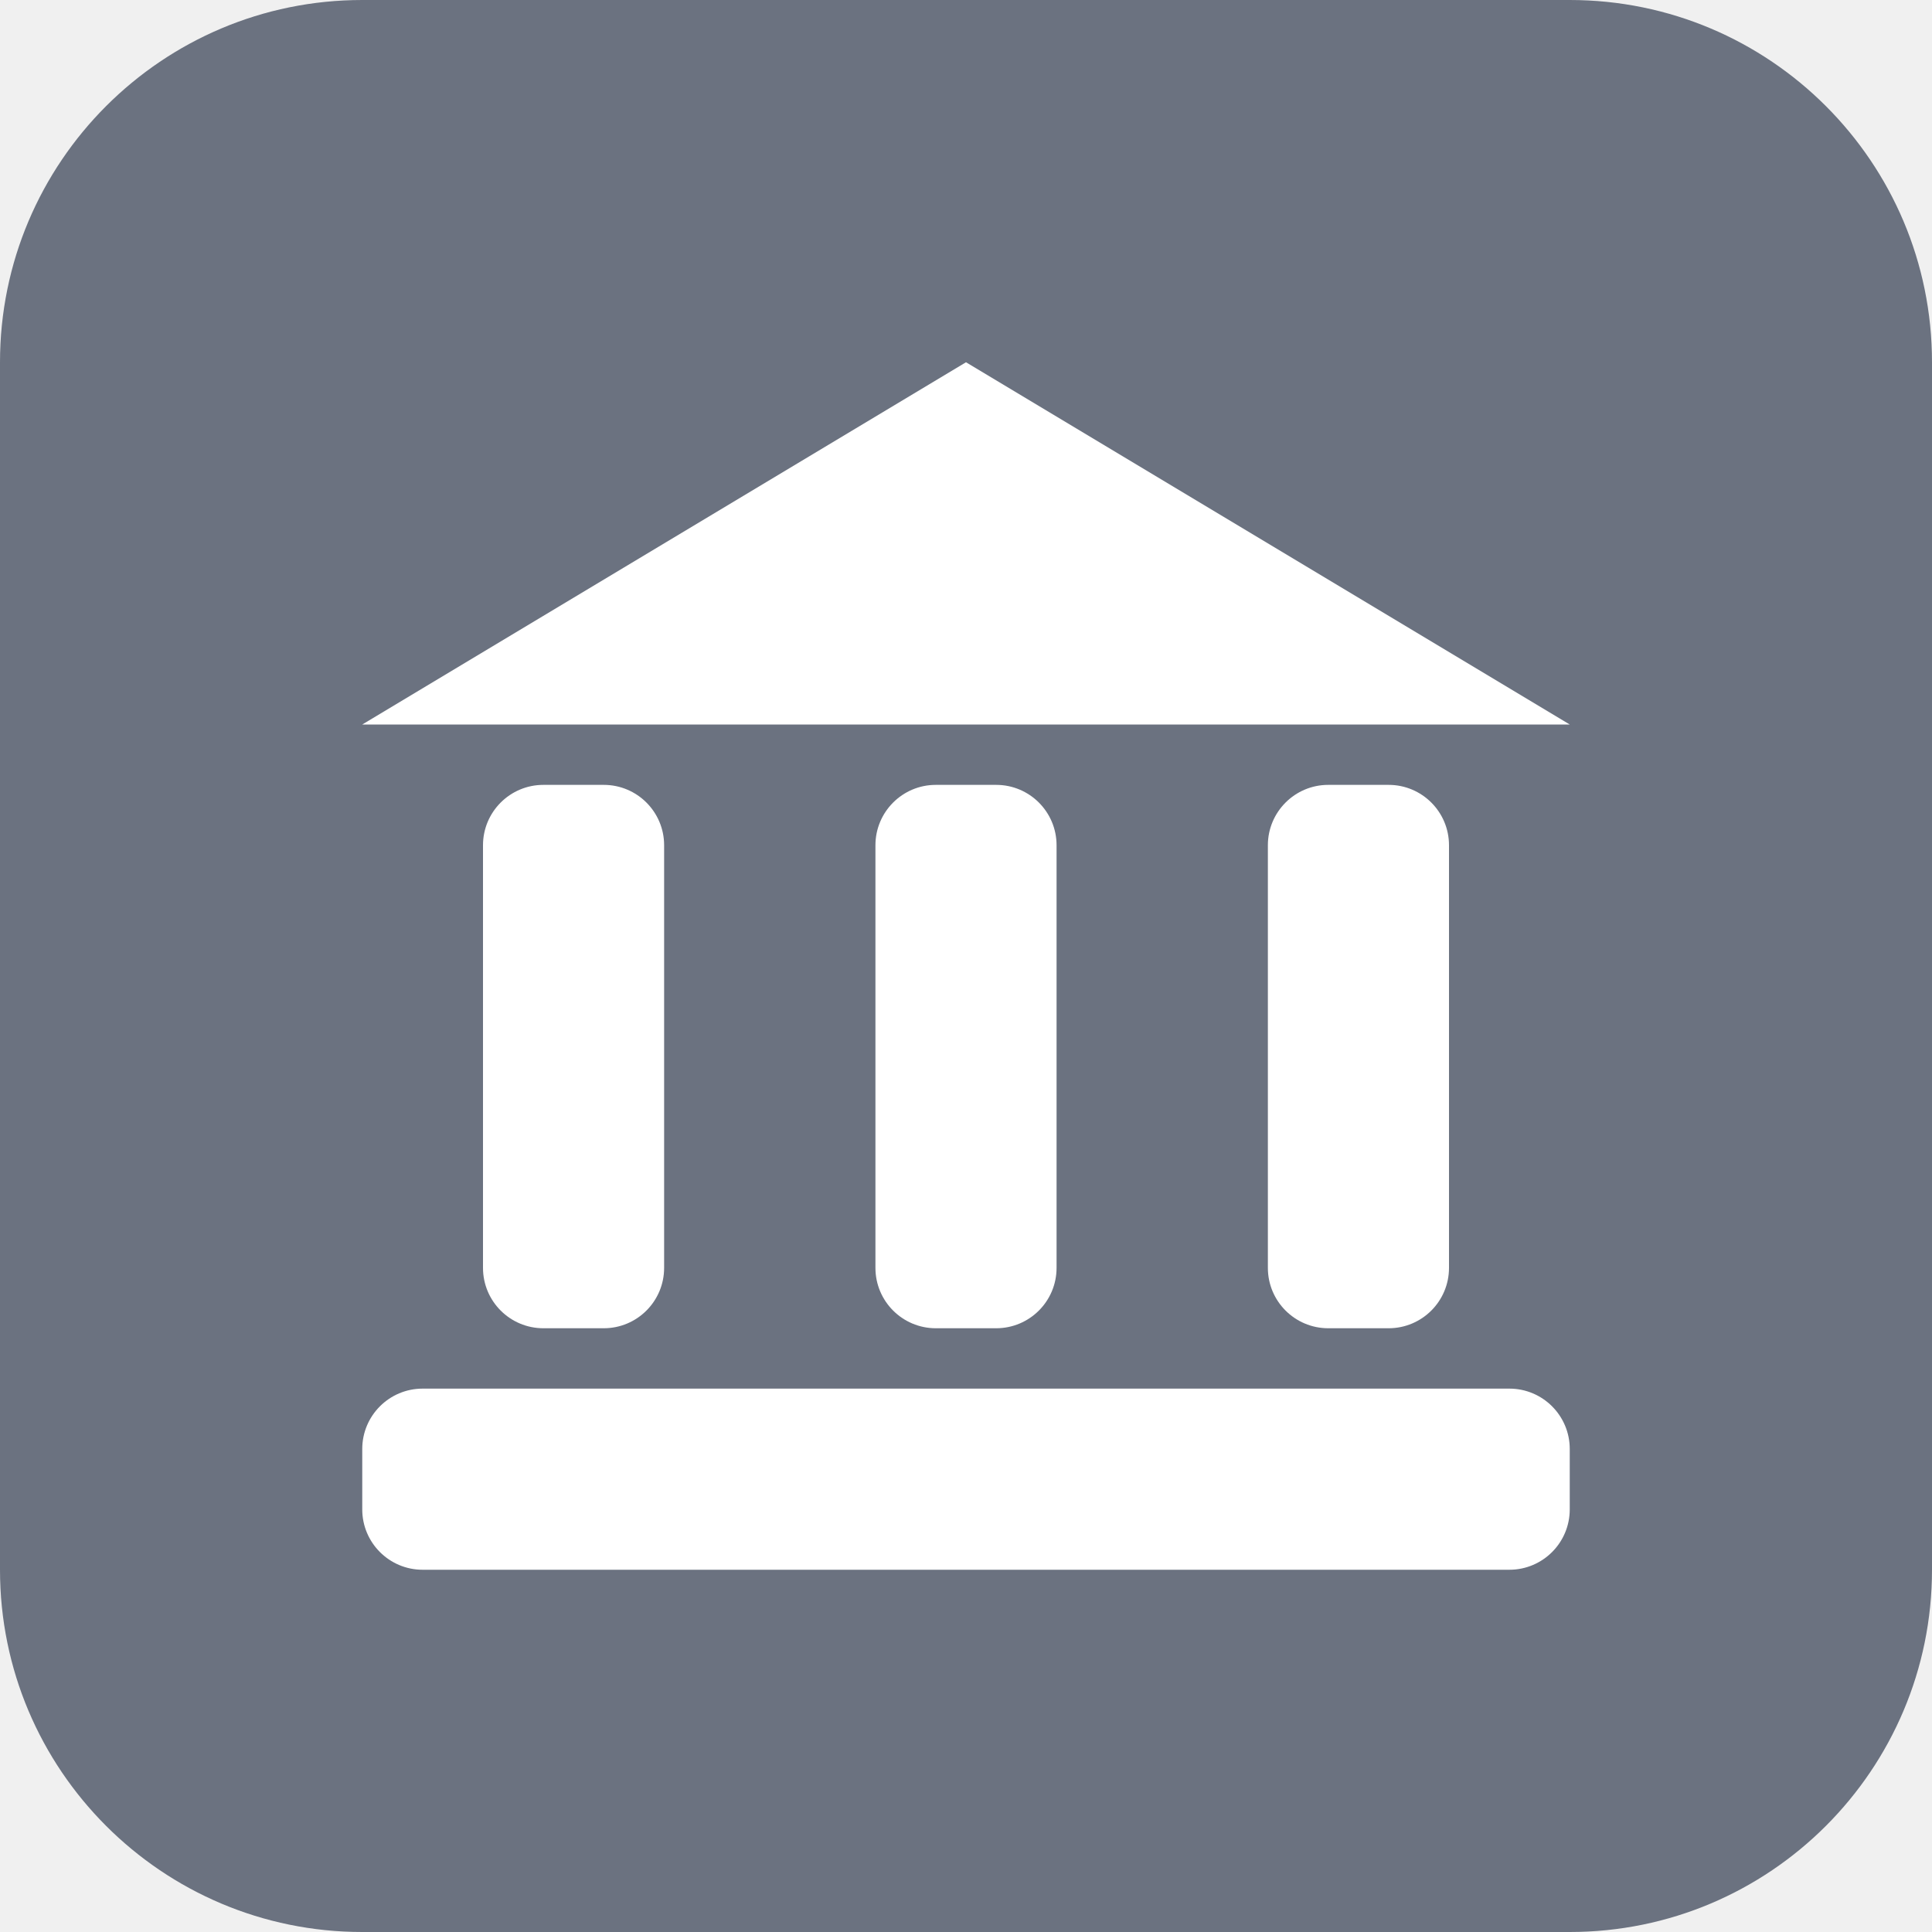
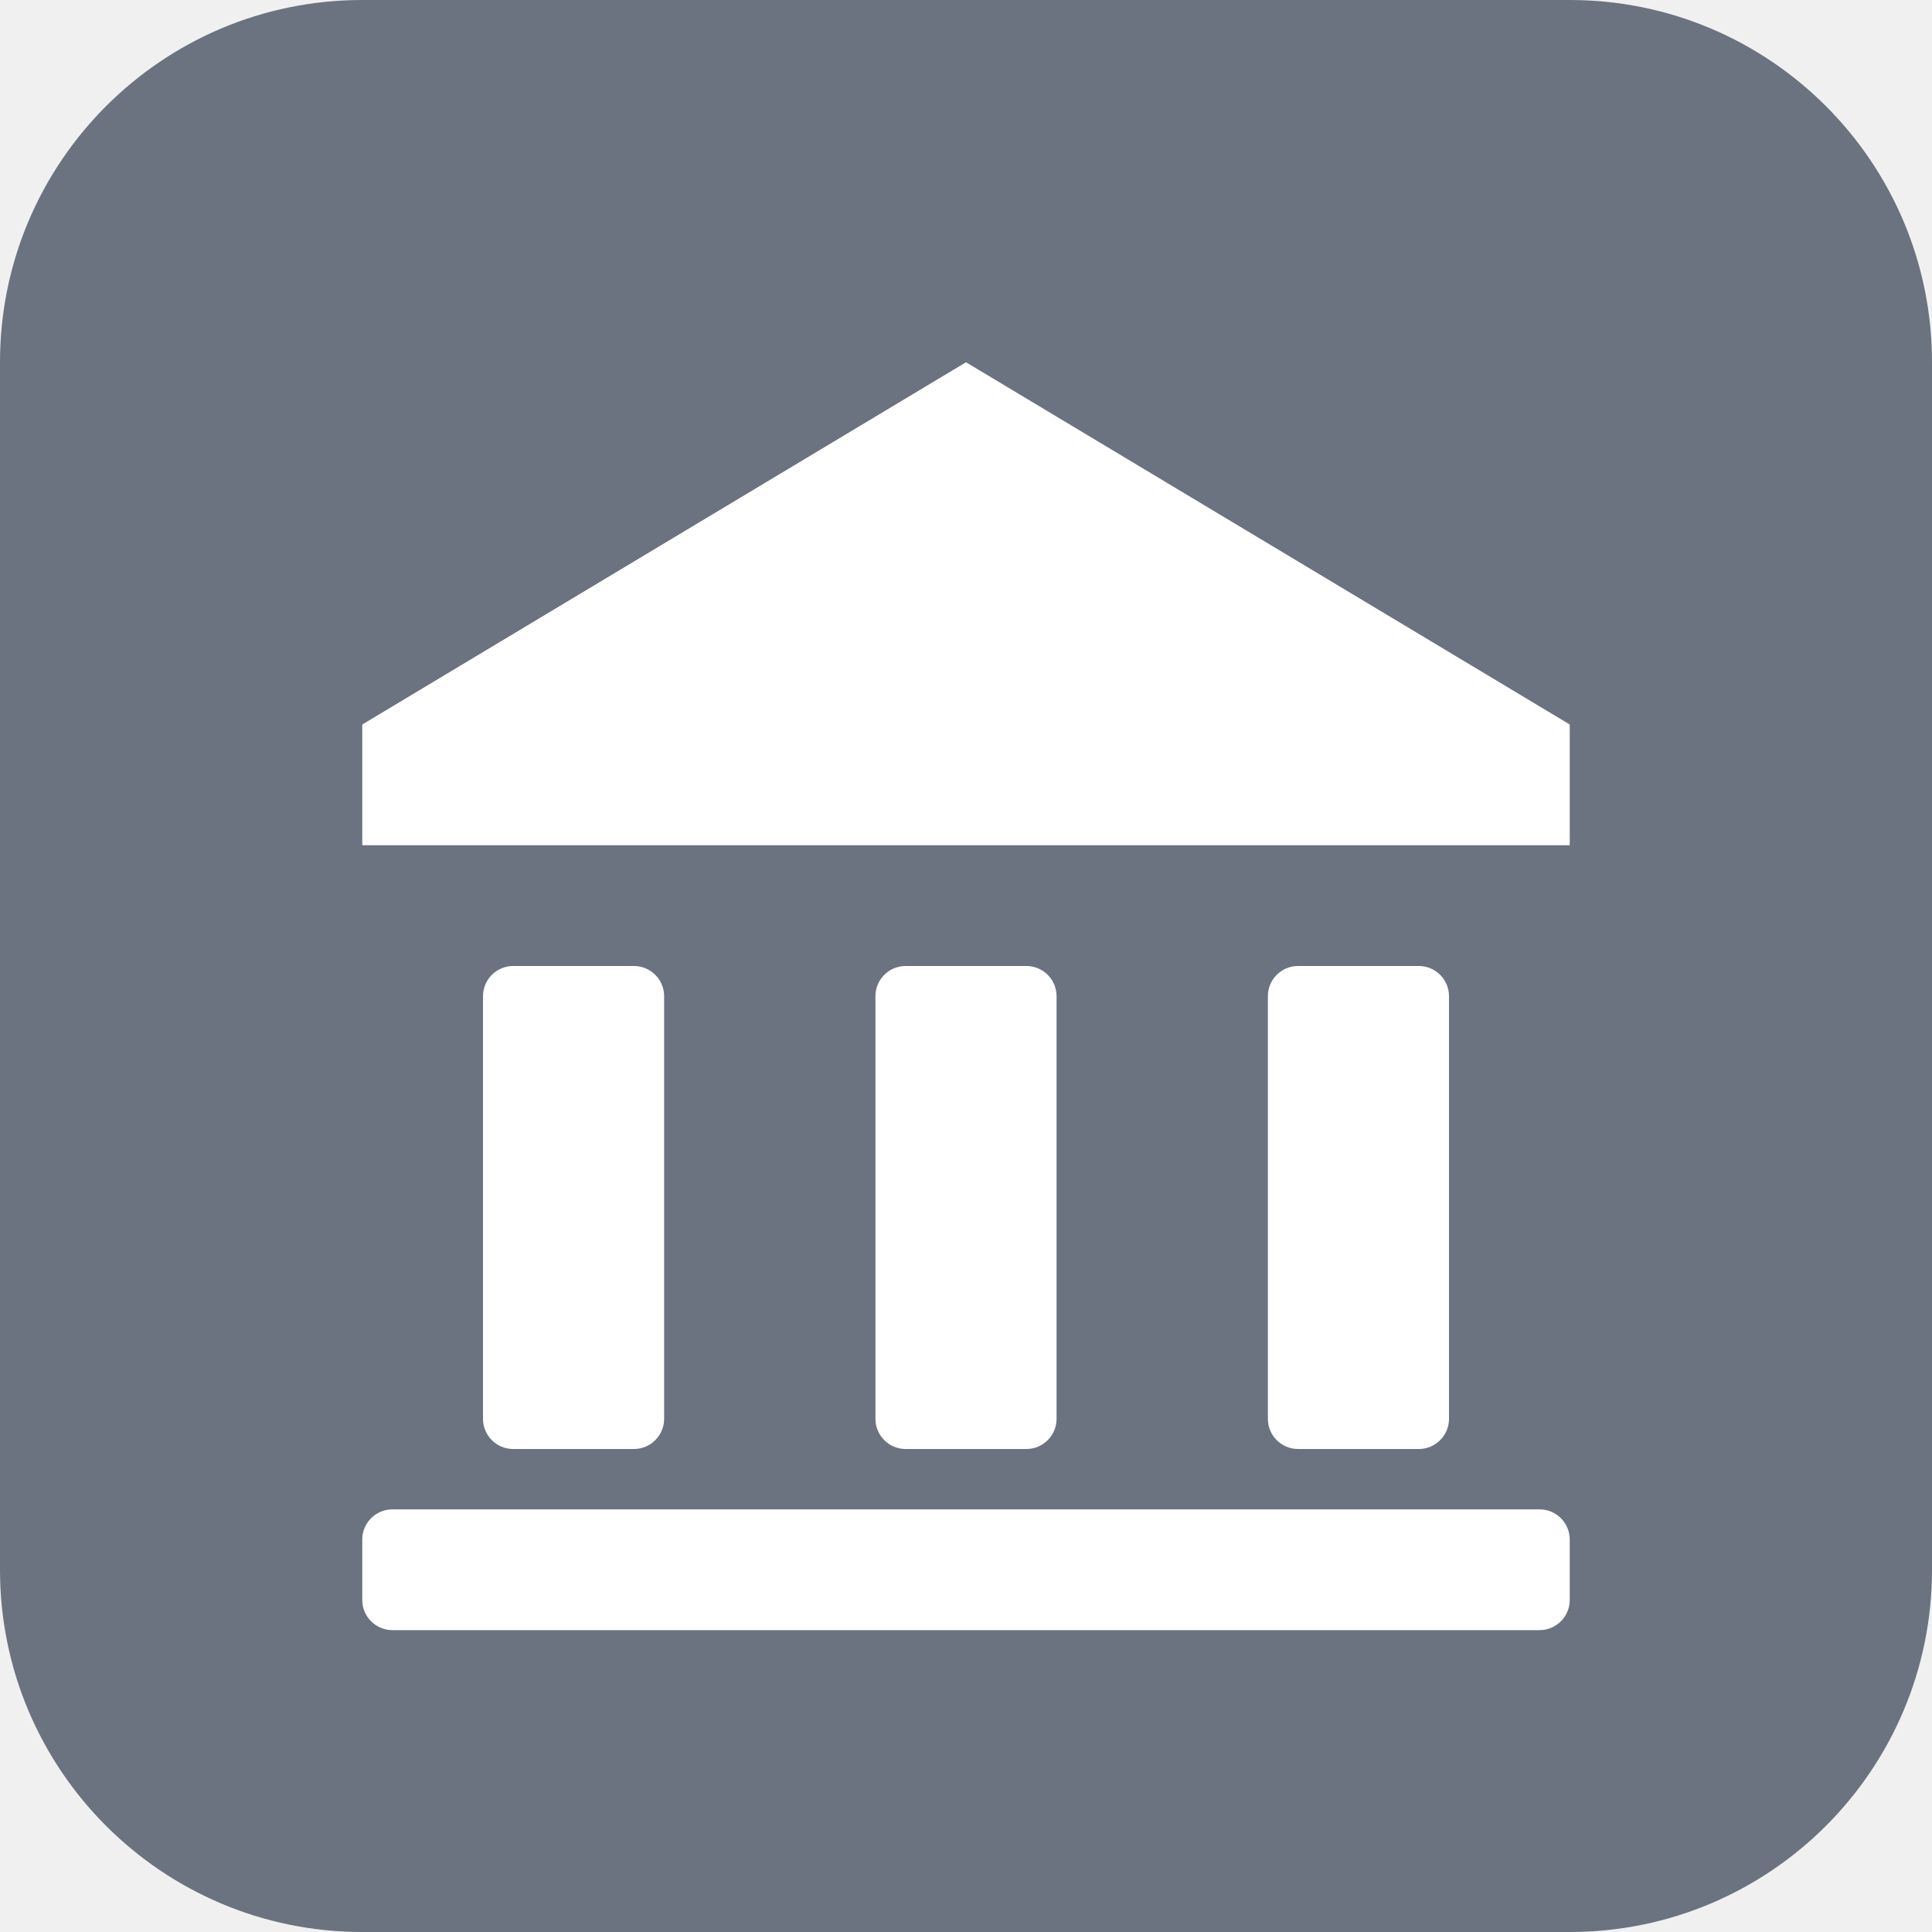
<svg xmlns="http://www.w3.org/2000/svg" viewBox="0 0 32 32" fill="none">
  <rect width="32" height="32" rx="6" fill="#6B7280" />
-   <path d="M16 6L6 12h20L16 6z" fill="#fff" />
-   <rect x="8" y="13" width="3" height="9" rx="1" fill="#fff" />
-   <rect x="14.5" y="13" width="3" height="9" rx="1" fill="#fff" />
-   <rect x="21" y="13" width="3" height="9" rx="1" fill="#fff" />
-   <rect x="6" y="23" width="20" height="3" rx="1" fill="#fff" />
+   <path d="M16 6l10 6v2H6v-2l10-6z" fill="#fff" />
+   <rect x="8" y="16" width="3" height="8" rx="0.5" fill="#fff" />
+   <rect x="14.5" y="16" width="3" height="8" rx="0.5" fill="#fff" />
+   <rect x="21" y="16" width="3" height="8" rx="0.5" fill="#fff" />
+   <rect x="6" y="25" width="20" height="2" rx="0.5" fill="#fff" />
</svg>
